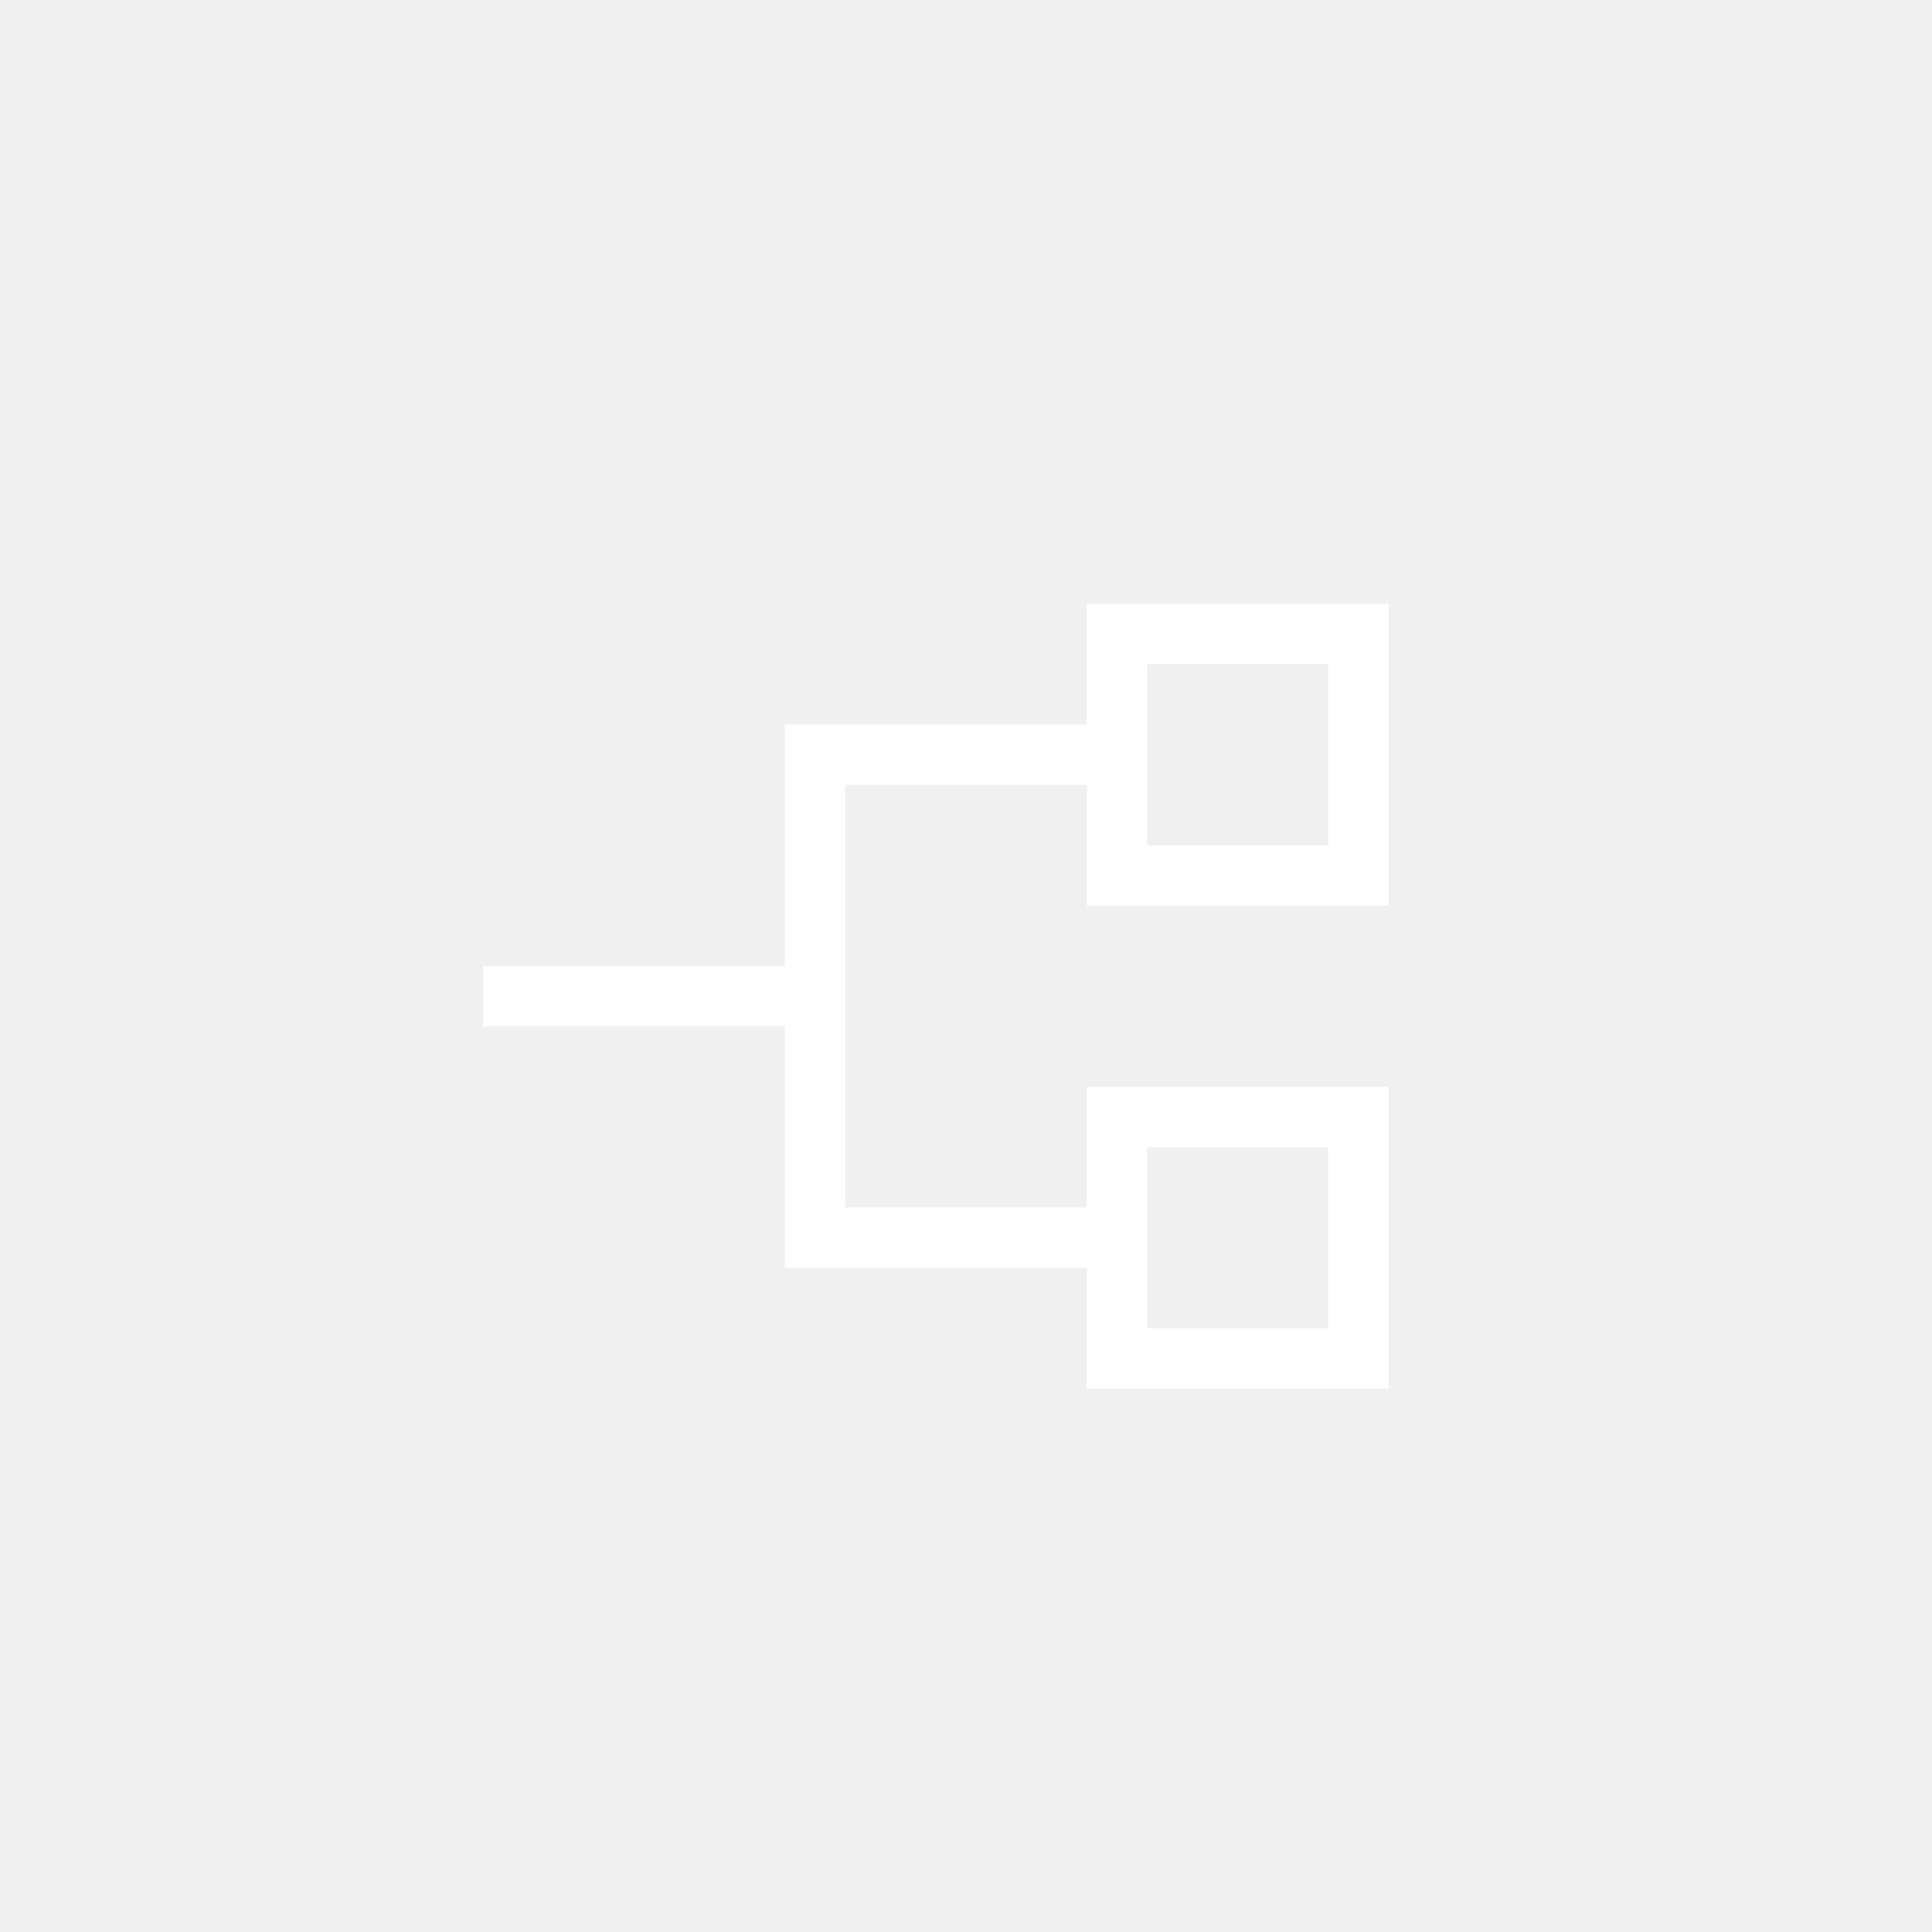
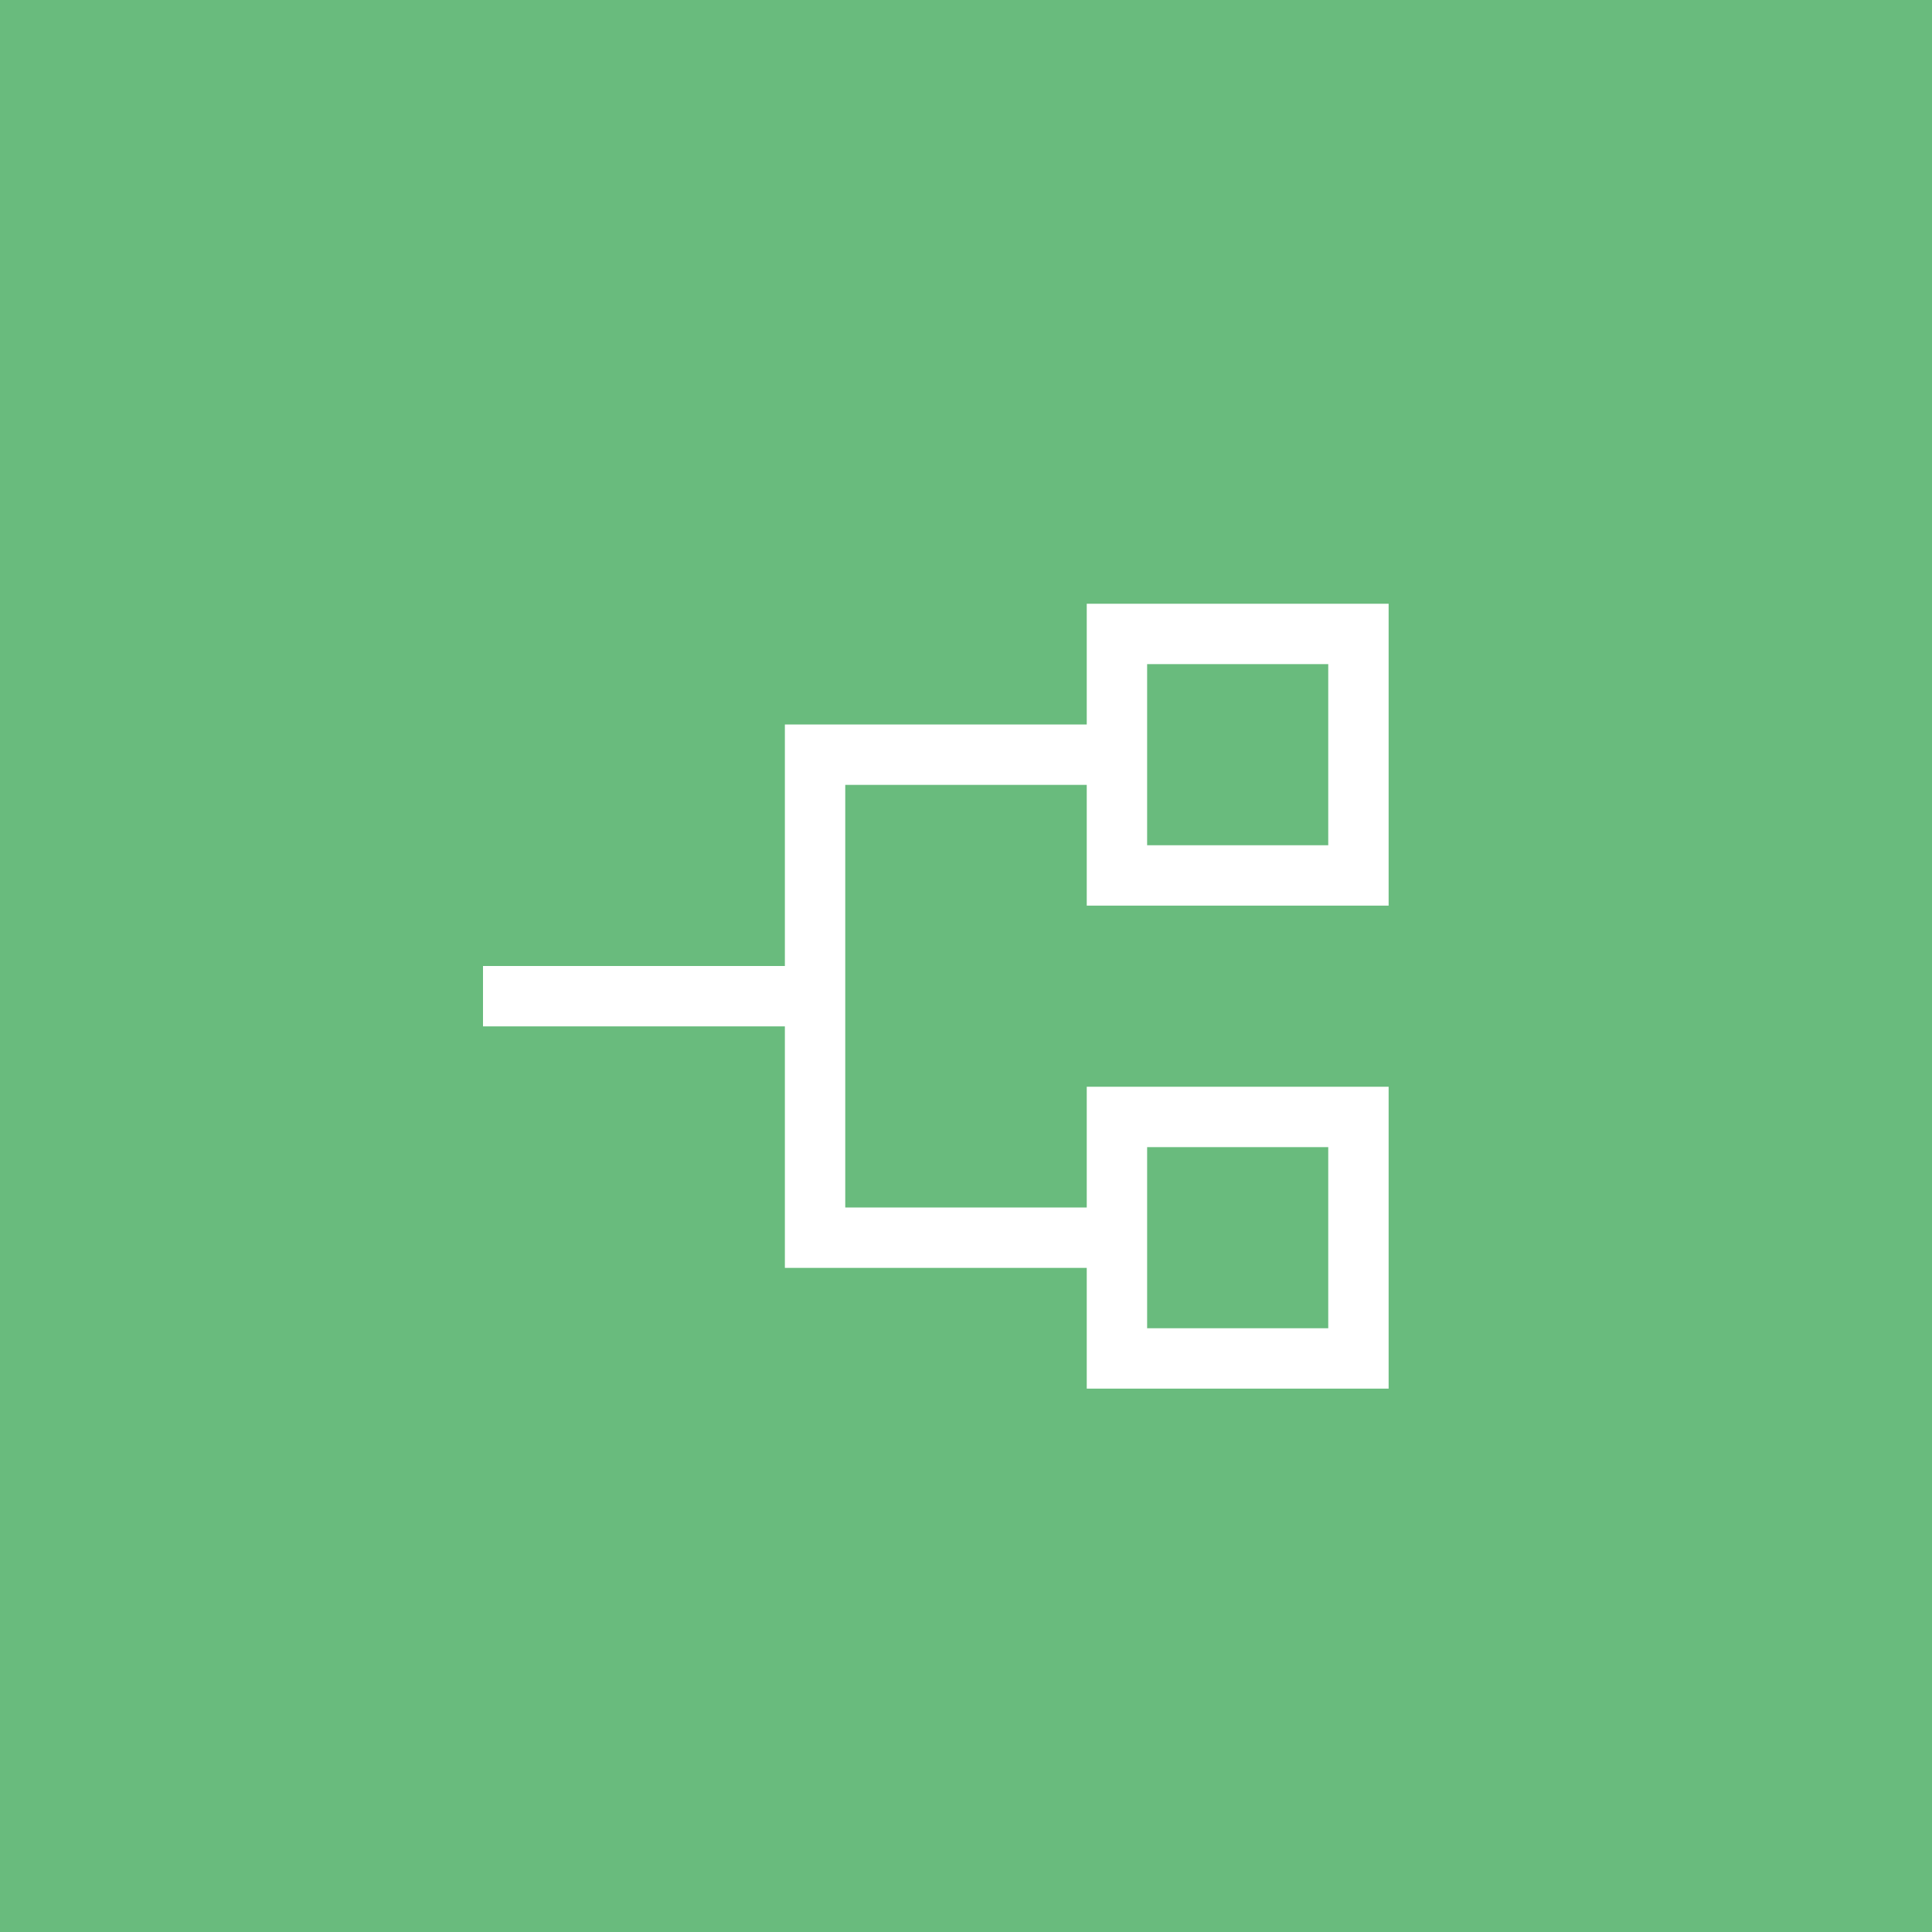
<svg xmlns="http://www.w3.org/2000/svg" viewBox="0 0 64 64">
-   <rect width="64" height="64" fill="none" rx="0" ry="0" />
+   <rect width="64" height="64" fill="#69bb7d" rx="0" ry="0" />
  <path fill="#FFF" d="M36 42v4h10V36H36v4h-8V26h8v4h10V20H36v4H26v8H16v2h10v8h10zm2-20h6v6h-6v-6zm0 16h6v6h-6v-6z" />
</svg>
